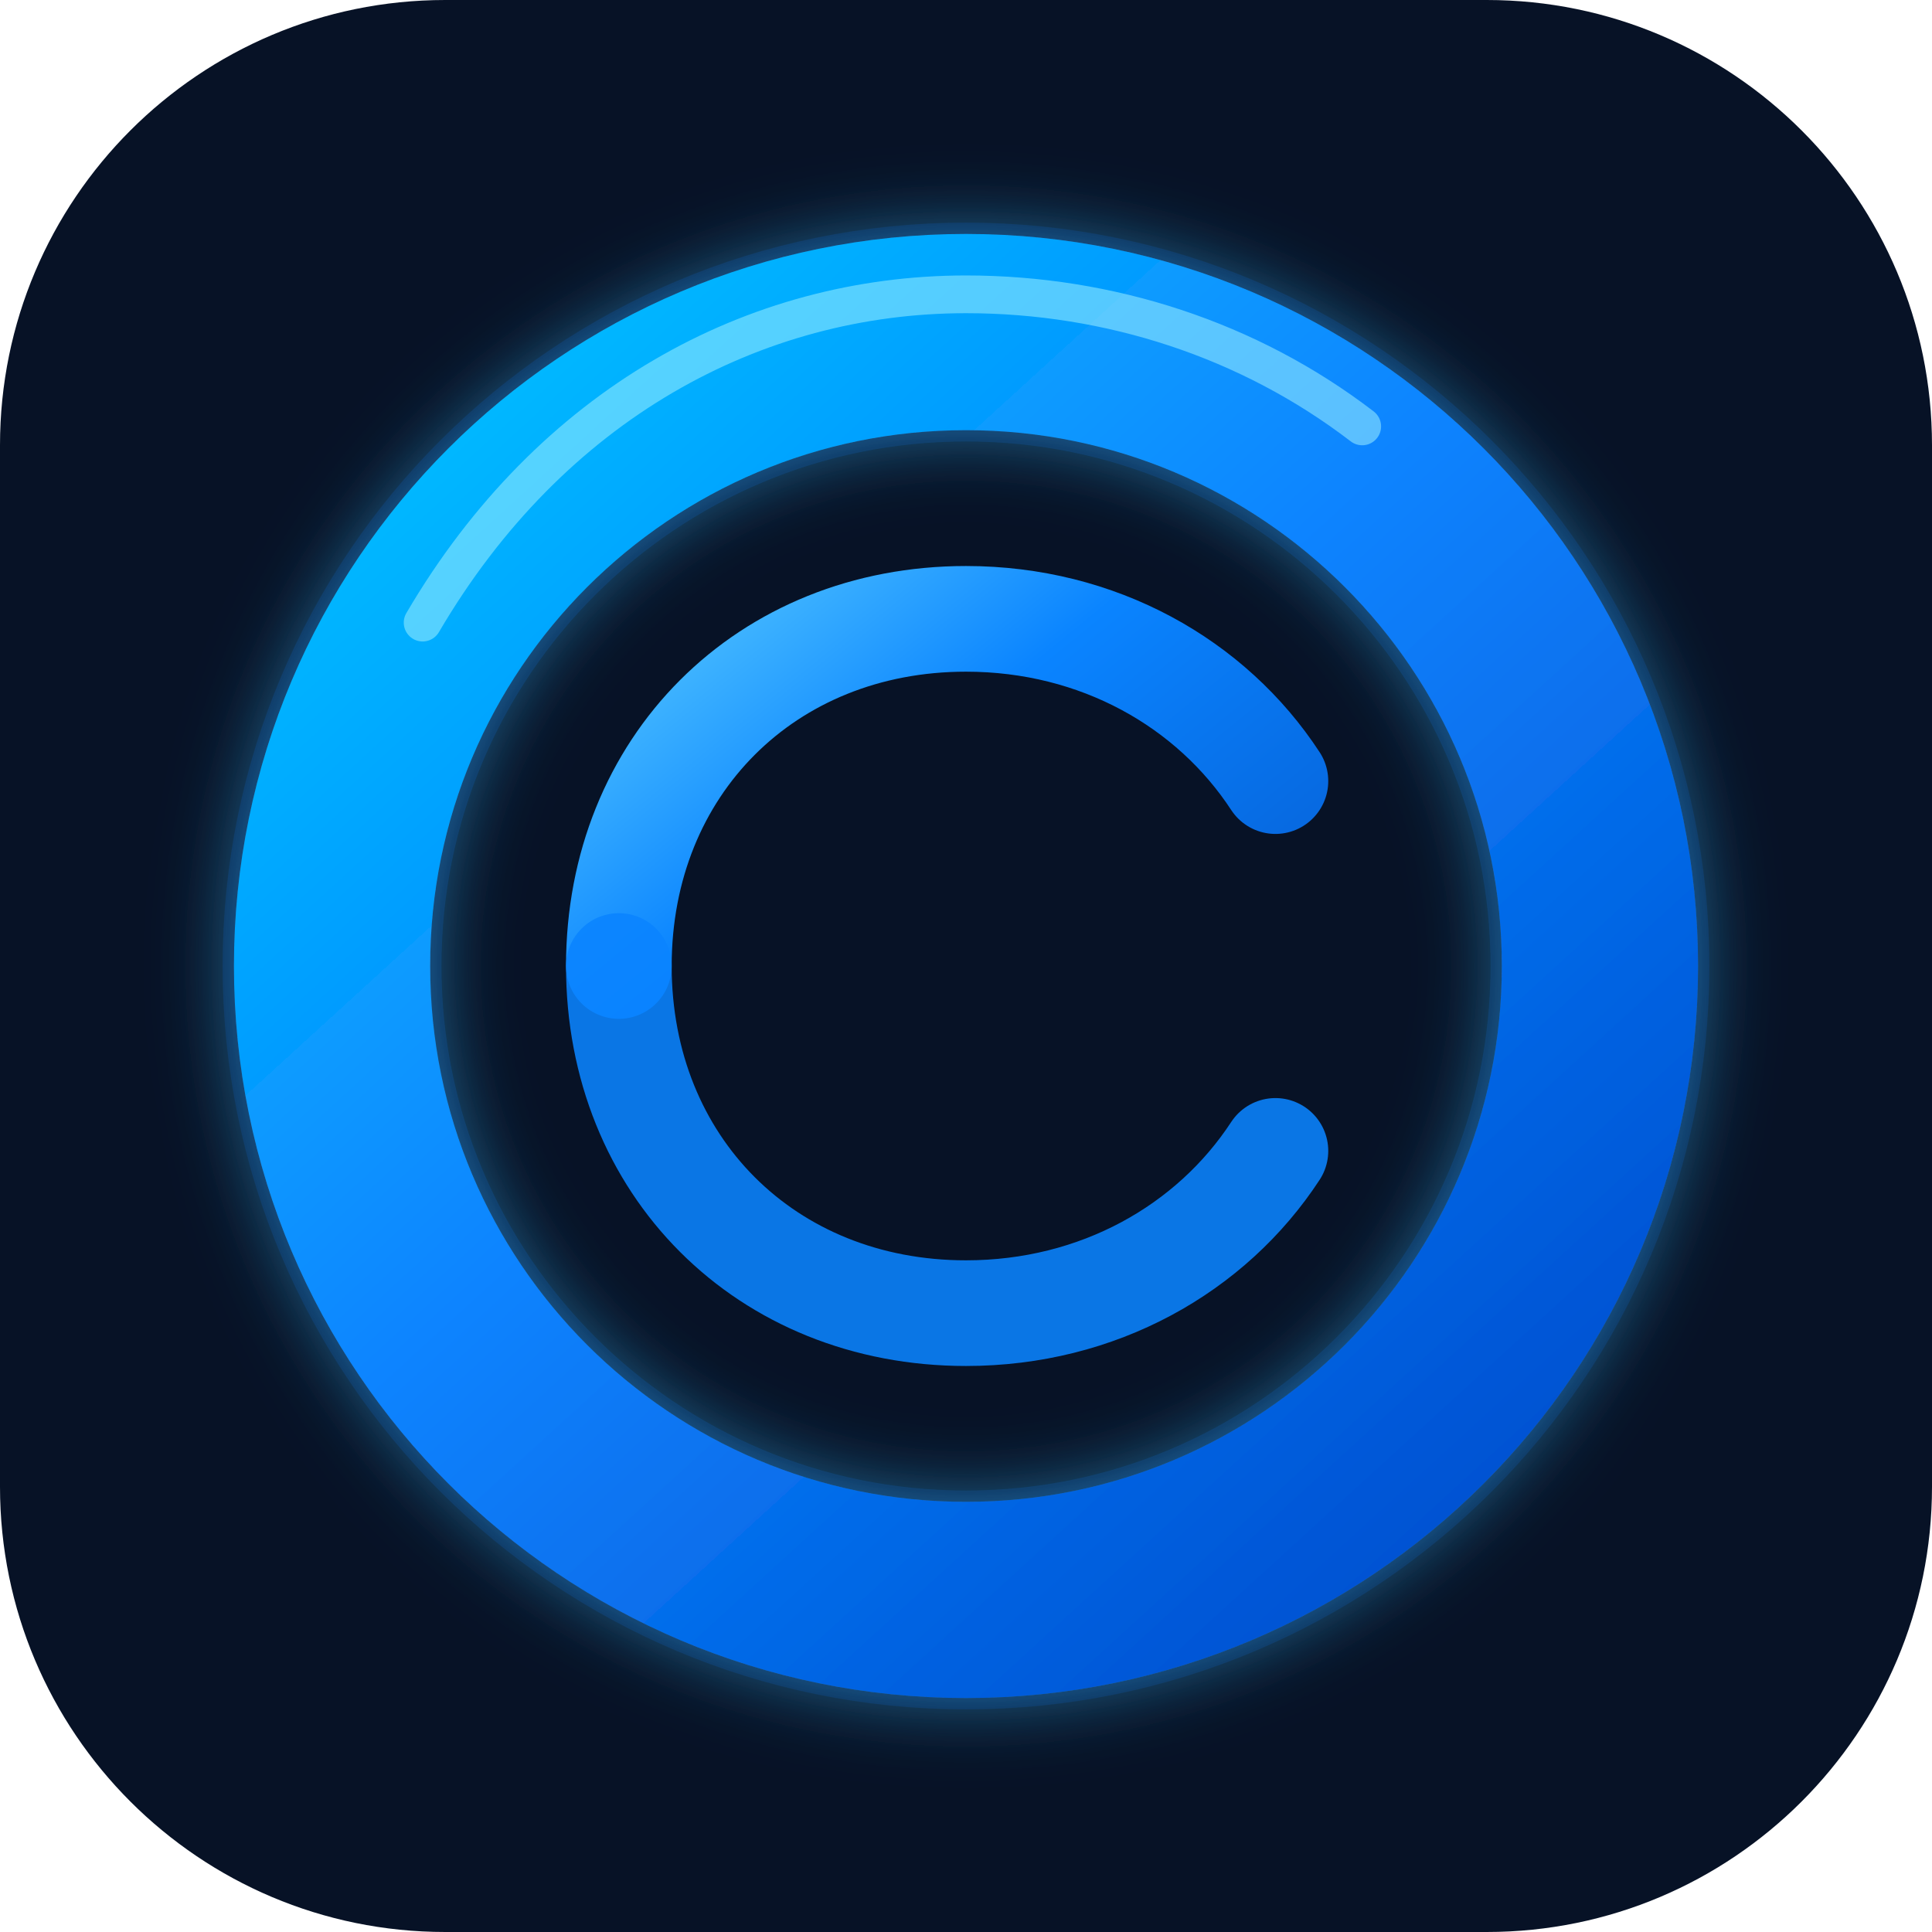
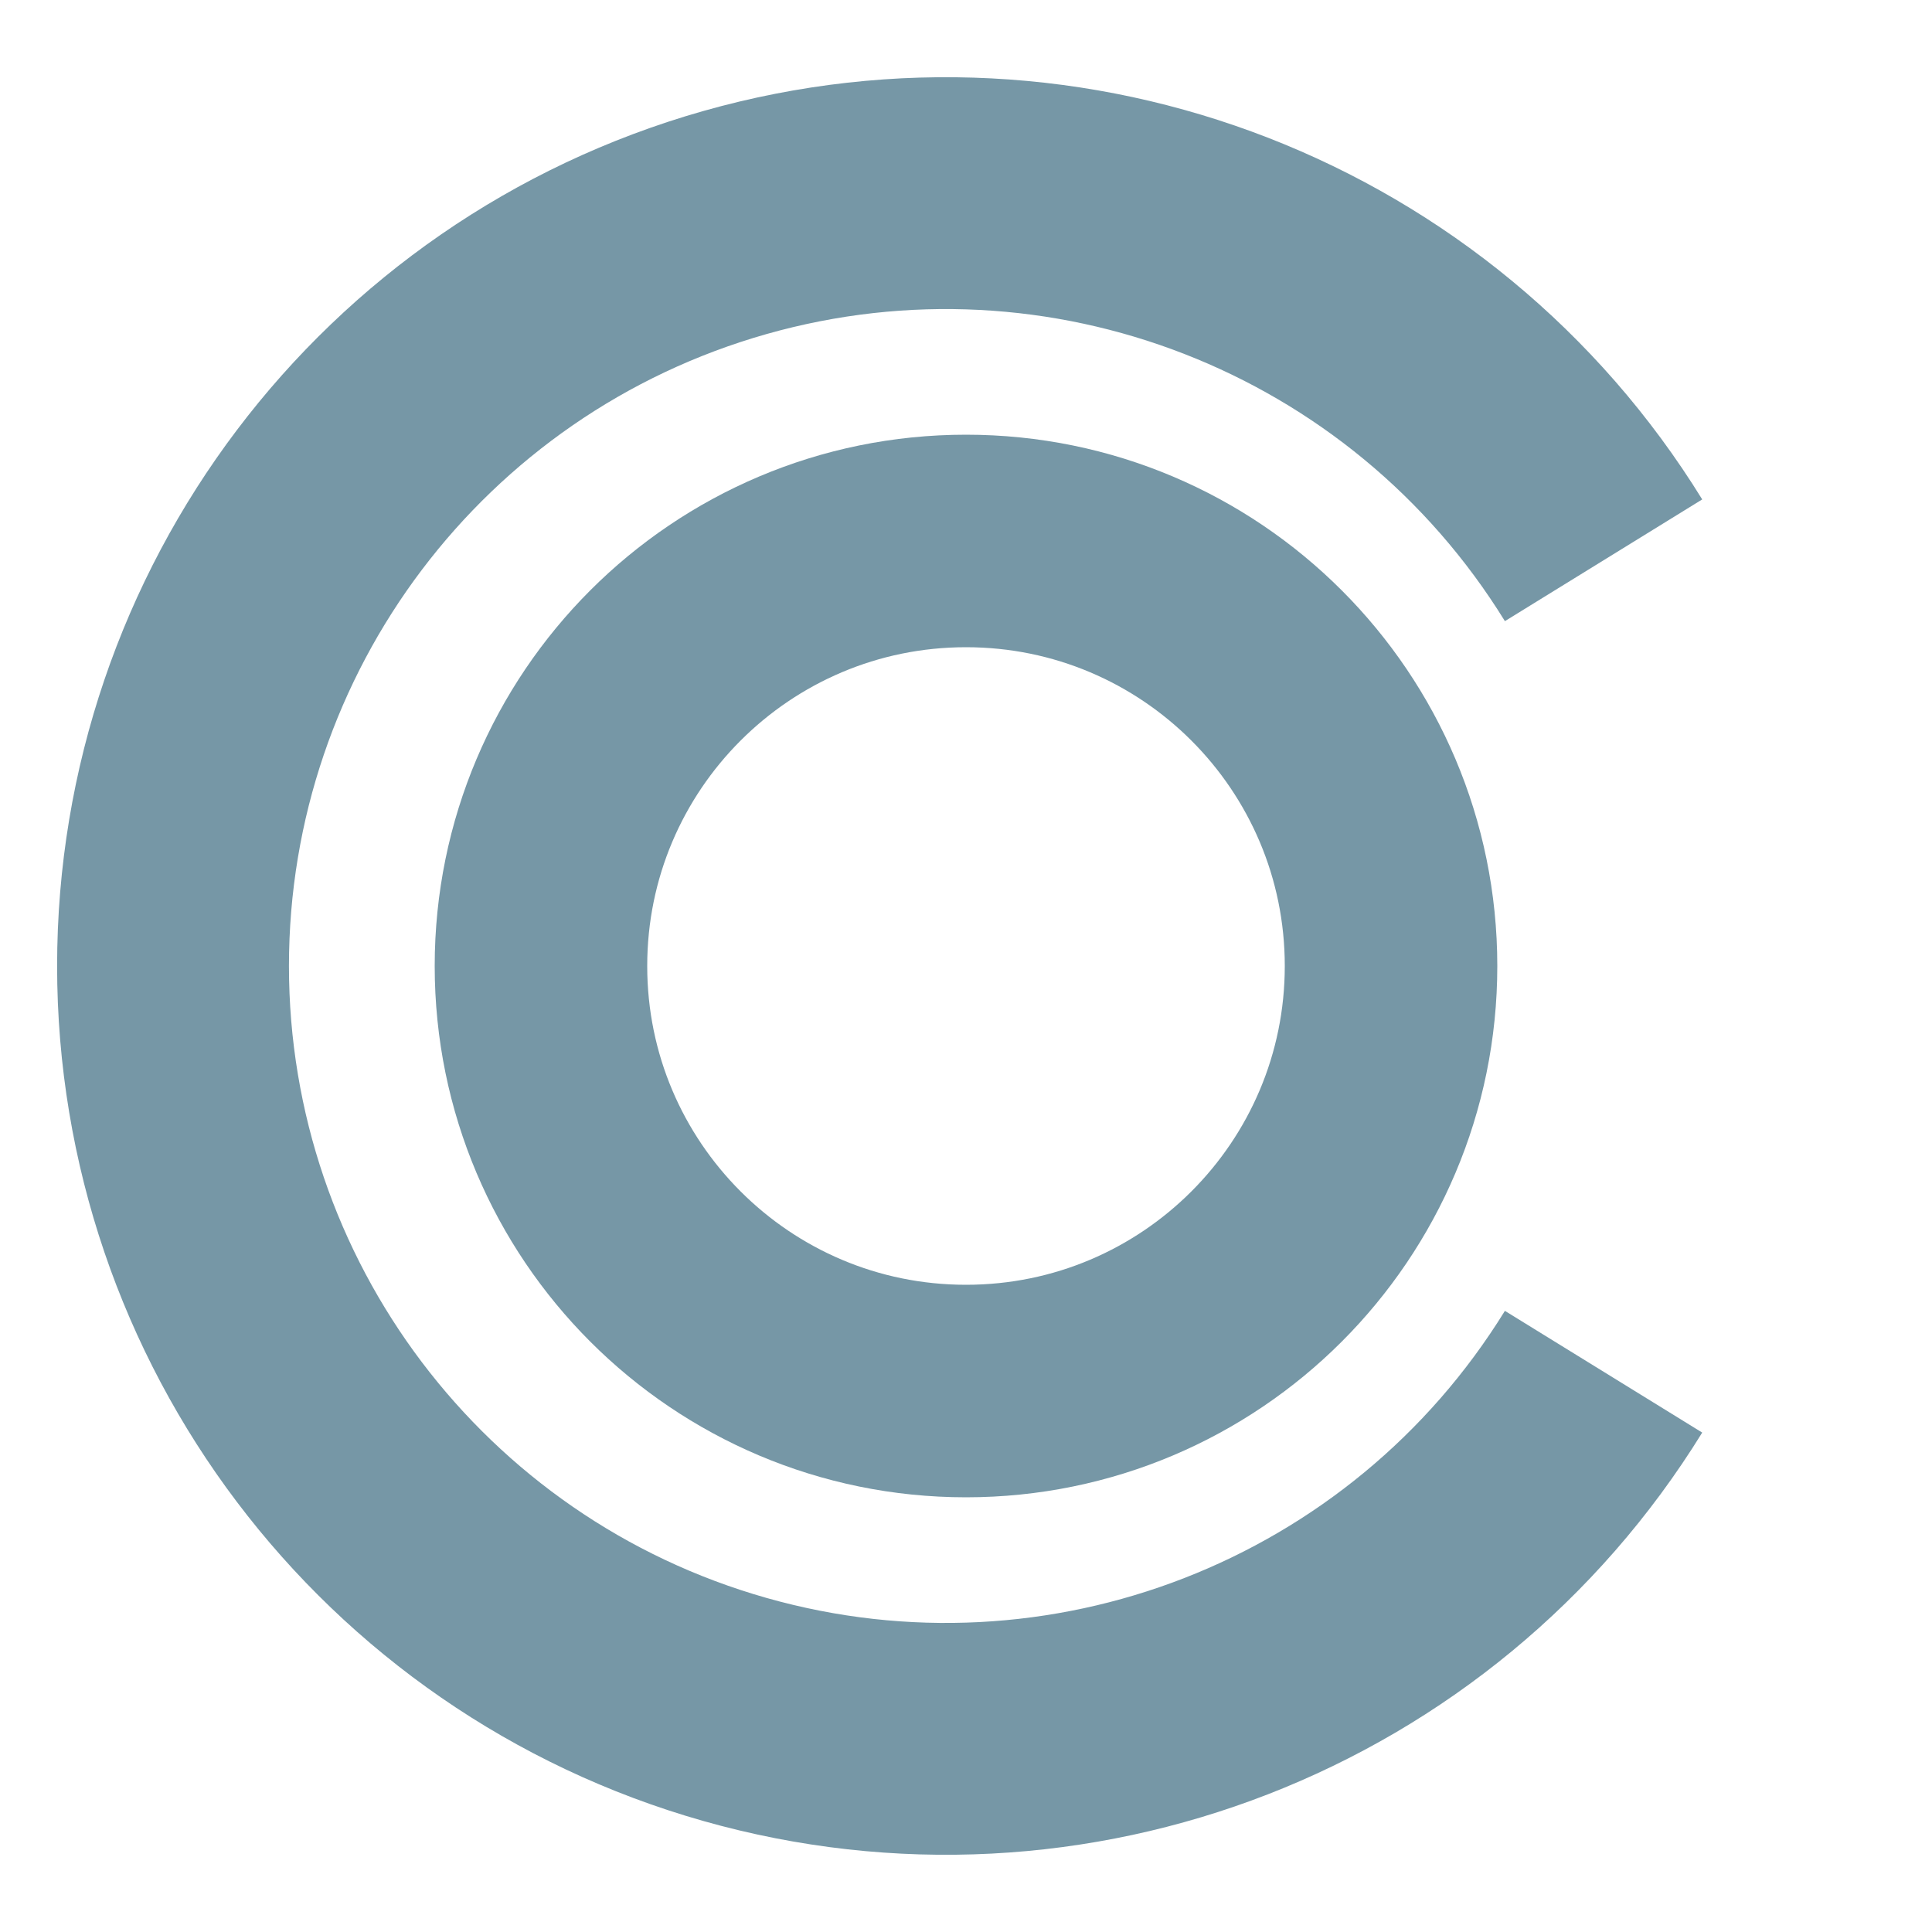
- <svg xmlns="http://www.w3.org/2000/svg" viewBox="0 0 512 512" role="img" aria-label="Opero Ajo">
-   <defs>
-     <linearGradient id="operoBlue" x1="88" y1="72" x2="424" y2="440" gradientUnits="userSpaceOnUse">
-       <stop offset="0" stop-color="#00C8FF" />
-       <stop offset="0.45" stop-color="#0A84FF" />
-       <stop offset="1" stop-color="#0046C8" />
-     </linearGradient>
-     <linearGradient id="operoBlue2" x1="150" y1="120" x2="370" y2="390" gradientUnits="userSpaceOnUse">
-       <stop offset="0" stop-color="#78E8FF" />
-       <stop offset="0.35" stop-color="#0A84FF" />
-       <stop offset="1" stop-color="#0037A8" />
-     </linearGradient>
-     <filter id="softGlow" x="-30%" y="-30%" width="160%" height="160%">
-       <feGaussianBlur in="SourceGraphic" stdDeviation="10" result="blur" />
-       <feColorMatrix in="blur" type="matrix" values="0 0 0 0 0.04  0 0 0 0 0.52  0 0 0 0 1  0 0 0 .55 0" result="glow" />
-       <feMerge>
-         <feMergeNode in="glow" />
-         <feMergeNode in="SourceGraphic" />
-       </feMerge>
-     </filter>
-   </defs>
-   <rect width="512" height="512" rx="118" fill="#071226" />
-   <circle cx="256" cy="256" r="168" fill="none" stroke="#05265F" stroke-width="58" opacity=".55" />
-   <circle cx="256" cy="256" r="168" fill="none" stroke="url(#operoBlue)" stroke-width="52" filter="url(#softGlow)" />
-   <circle cx="256" cy="256" r="108" fill="#071226" />
-   <path d="M164 256c0-53 39-92 92-92 35 0 65 17 82 43" fill="none" stroke="url(#operoBlue2)" stroke-width="28" stroke-linecap="round" />
-   <path d="M338 305c-17 26-47 43-82 43-53 0-92-39-92-92" fill="none" stroke="#0A84FF" stroke-width="28" stroke-linecap="round" opacity=".88" />
-   <path d="M112 165c34-58 88-87 144-87 38 0 75 12 105 35" fill="none" stroke="#9BEFFF" stroke-width="10" stroke-linecap="round" opacity=".55" />
+ <svg xmlns="http://www.w3.org/2000/svg" viewBox="0 0 100 100" aria-hidden="true">
+   <path d="M83 29 A40 40 0 1 0 83 71" fill="none" stroke="#7697A6" stroke-width="12" />
+   <circle cx="50" cy="50" r="22" fill="none" stroke="#7697A6" stroke-width="11" />
</svg>
